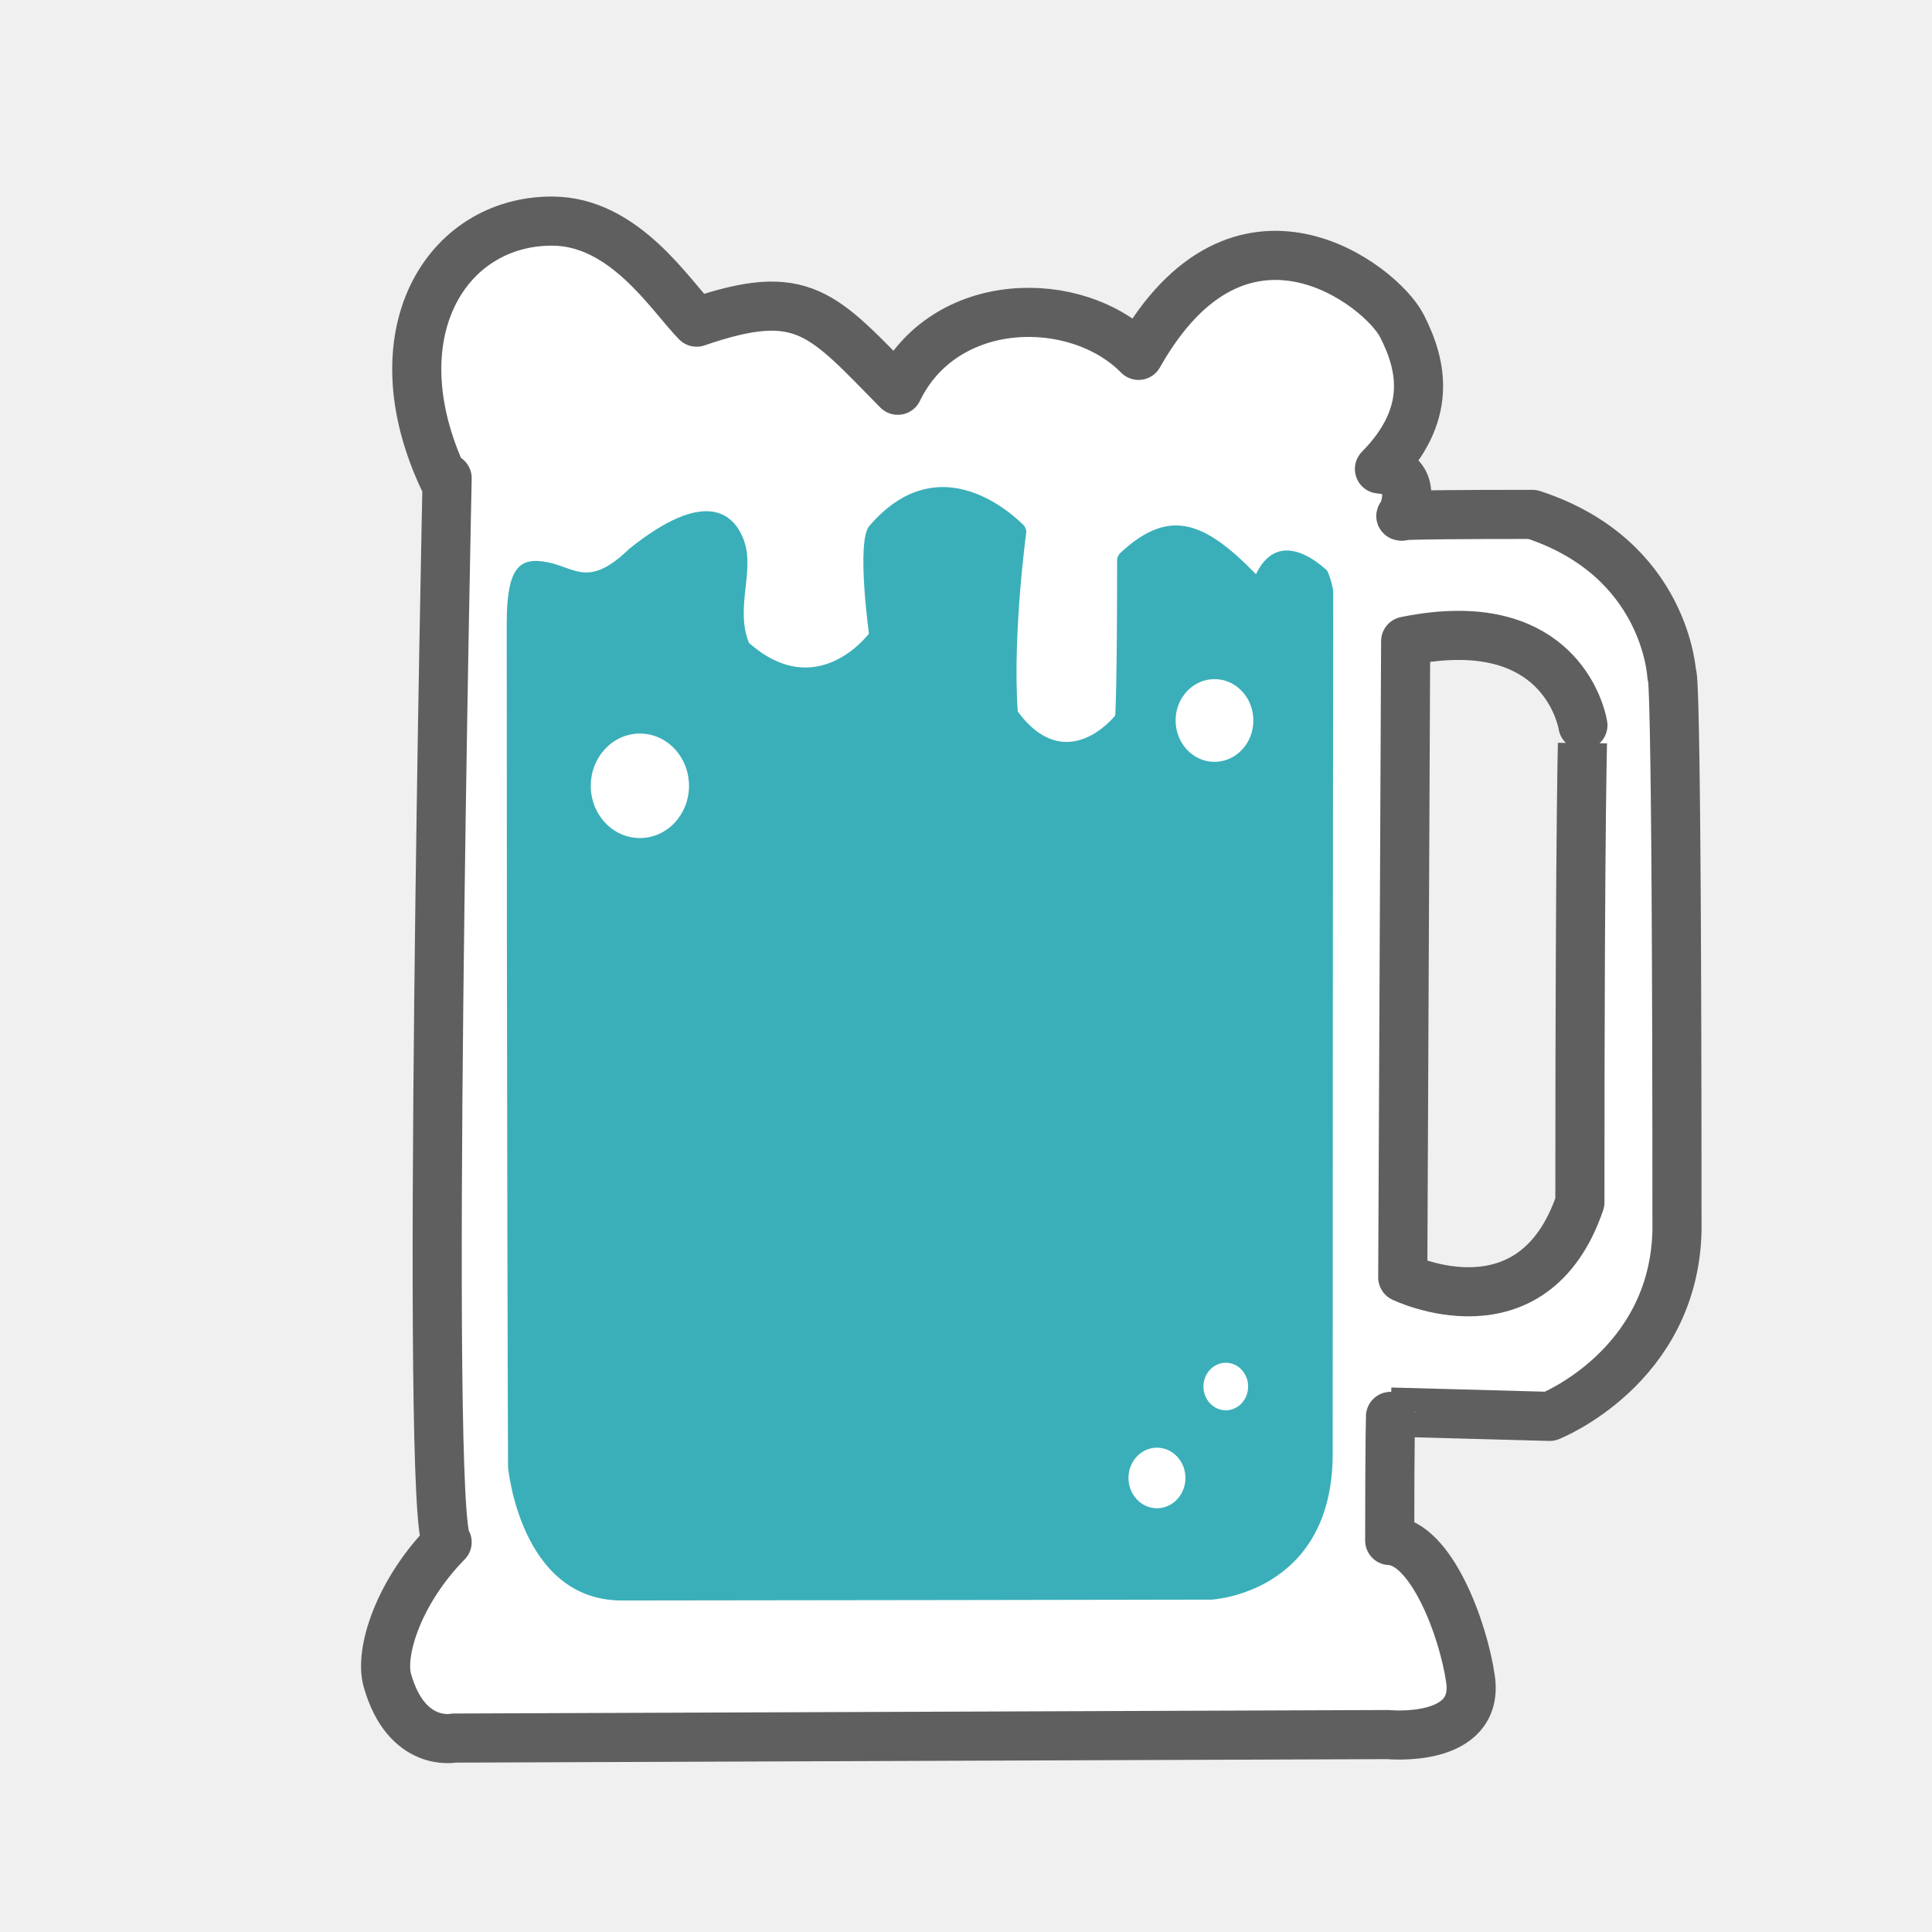
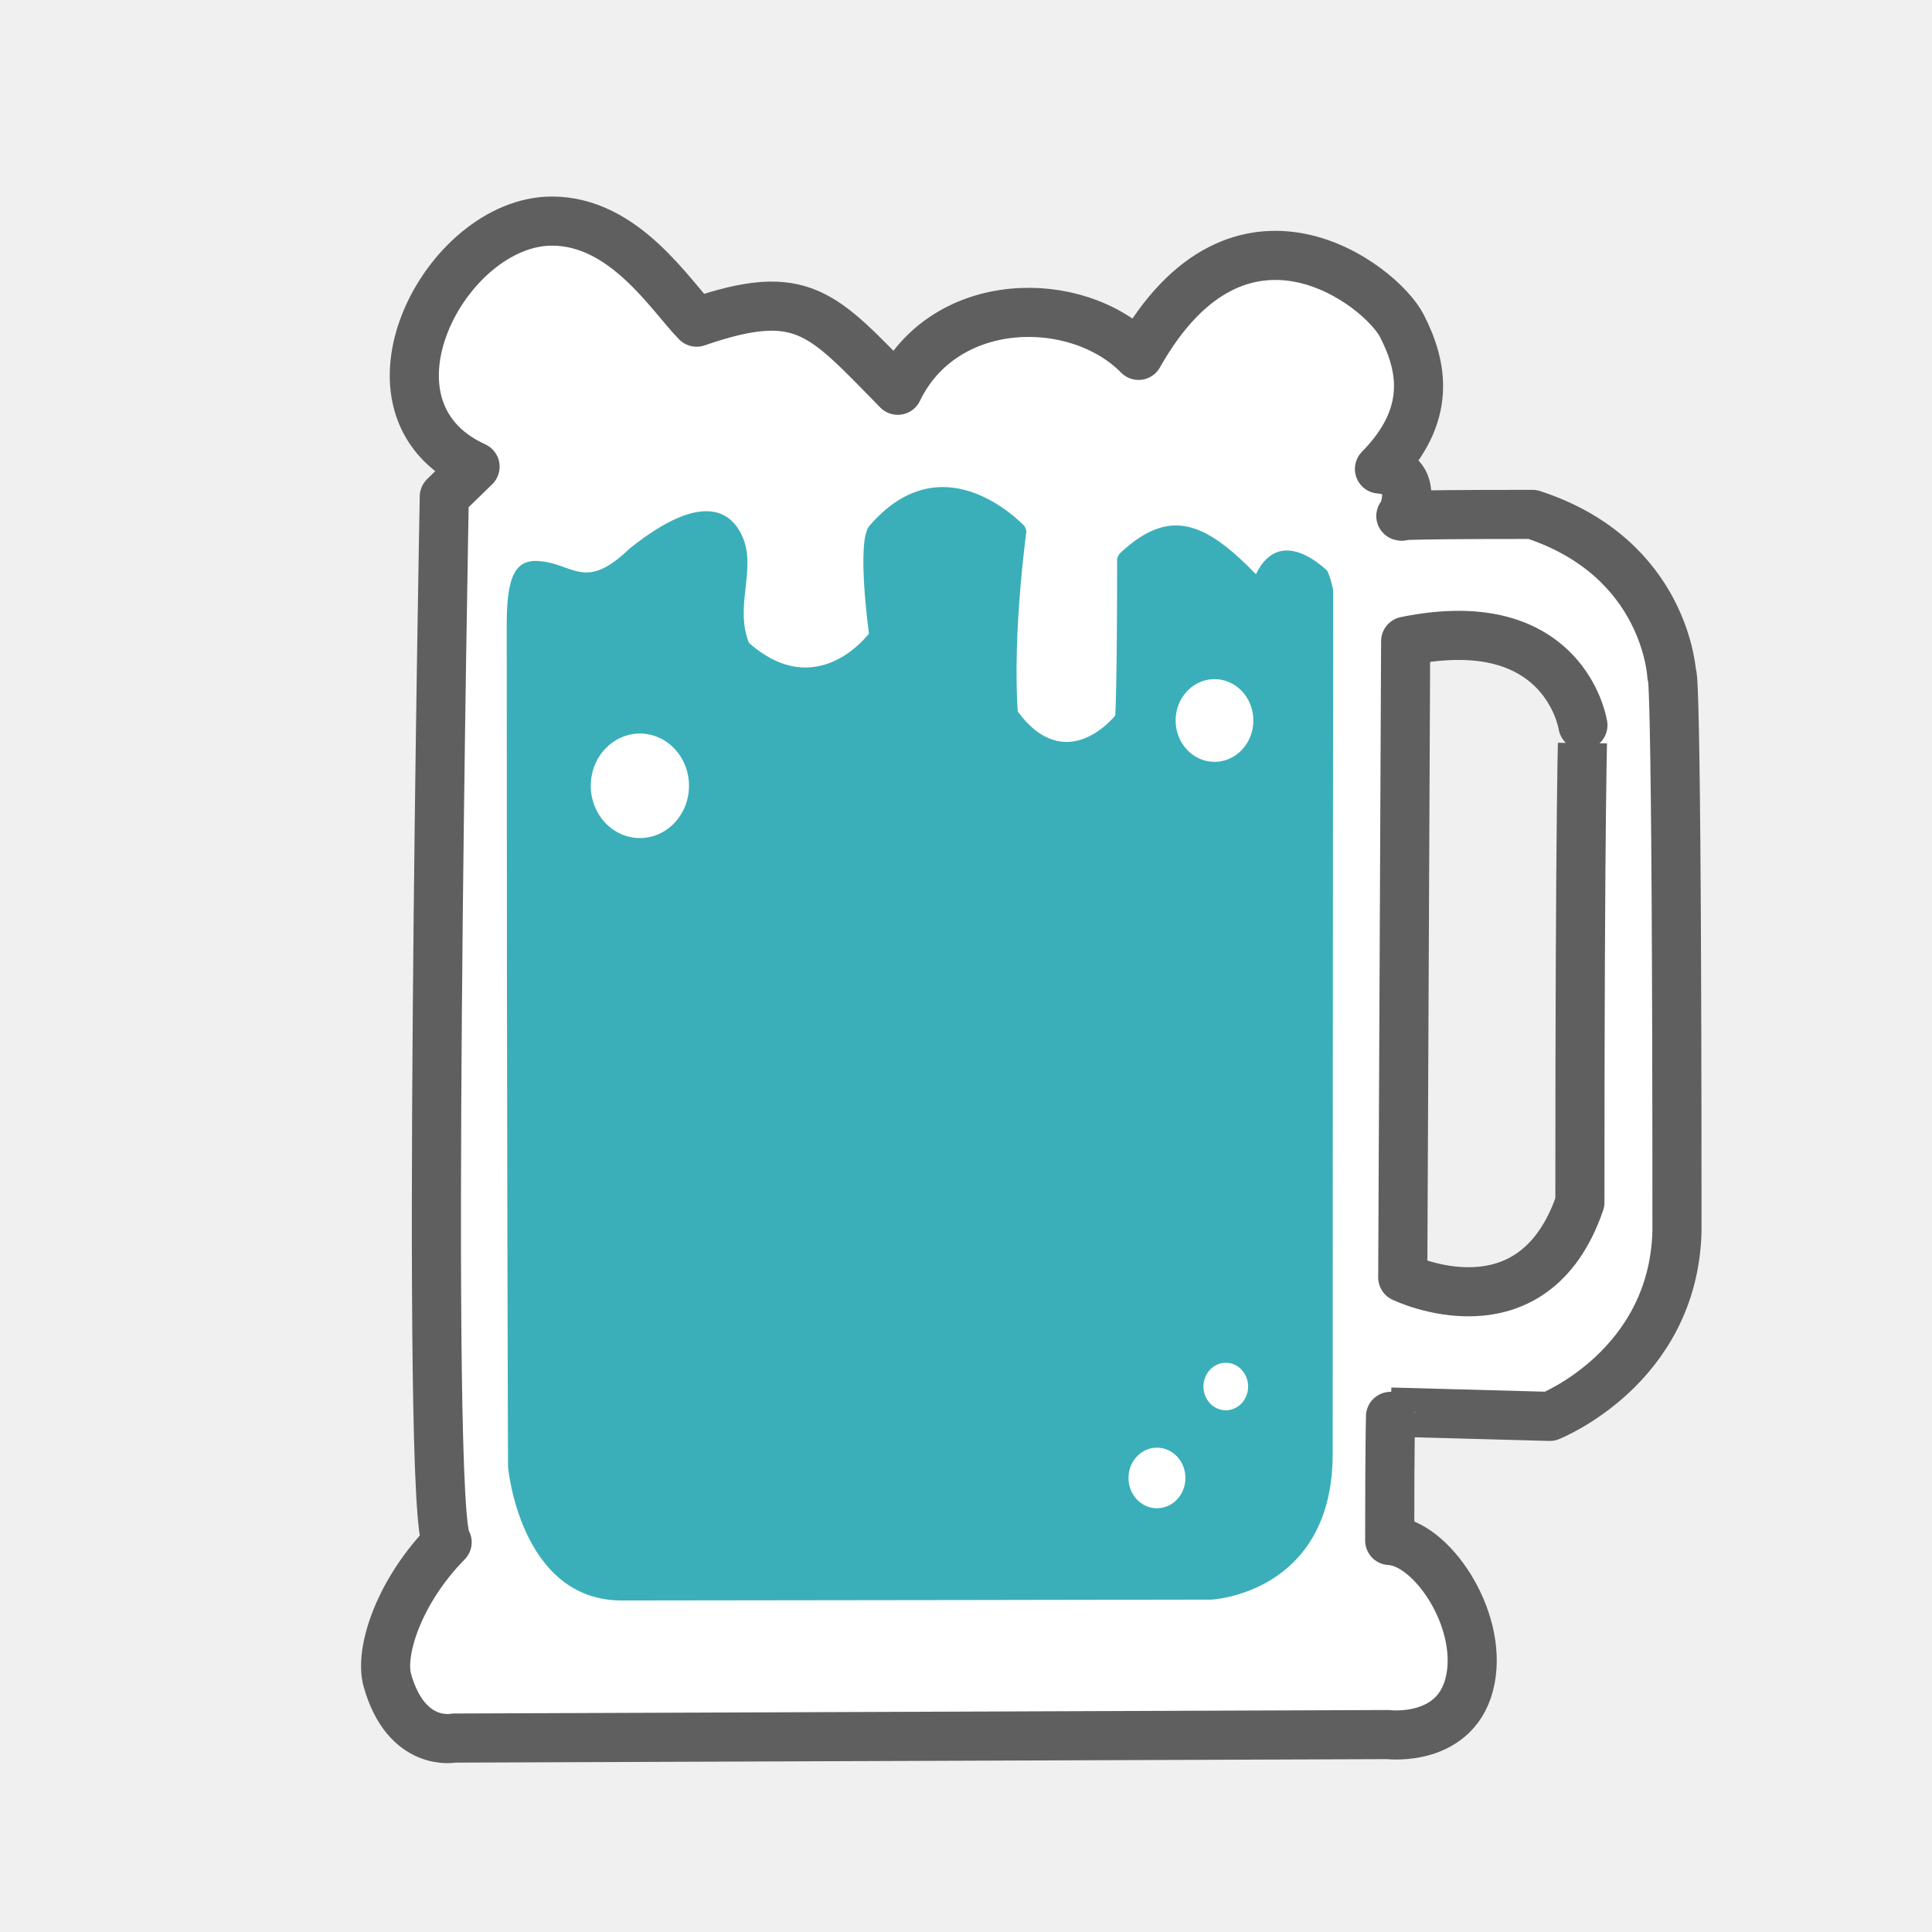
<svg xmlns="http://www.w3.org/2000/svg" height="100%" stroke-miterlimit="10" style="fill-rule:nonzero;clip-rule:evenodd;stroke-linecap:round;stroke-linejoin:round;" version="1.1" viewBox="0 0 500 500" width="100%" xml:space="preserve">
  <defs />
  <g id="レイヤー-2">
-     <path d="M142.844 57.219C115.284 57.219 97.224 86.708 114.844 124.094L115.719 123.75C115.719 123.75 109.932 394.149 115.719 399.125C103.255 411.792 98.157 427.484 100.25 434.875C105.212 452.402 117.5 449.812 117.5 449.812L359.219 448.906C359.219 448.906 382.983 451.289 380.562 434.531C378.68 421.498 370.339 399.14 359.656 398.688C359.656 369.734 359.906 365.437 359.906 365.438L401.062 366.562C401.062 366.562 433.11 353.912 434 318.625C434 165.261 432.656 174.75 432.656 174.75C432.656 174.75 431.314 144.435 396.594 133.125C357.422 133.125 362.781 133.594 362.781 133.594C362.781 133.594 368.128 122.28 357 121.375C370.799 107.351 368.123 94.686 362.781 84.281C357.44 73.876 320.919 45.371 294.656 91.969C278.631 75.682 244.362 76.118 232.344 101C212.758 81.094 207.88 73.875 180.281 83.375C173.48 76.463 161.653 57.219 142.844 57.219ZM377.625 164.438C406.149 164.512 409.656 187.688 409.656 187.688C409.656 187.687 408.875 206.333 408.875 311.188C396.647 346.916 363.031 330.594 363.031 330.594L363.781 165.938C368.94 164.87 373.55 164.427 377.625 164.438Z" fill="#ffffff" fill-rule="nonzero" opacity="1" stroke="#5f5f5f" stroke-linecap="butt" stroke-linejoin="round" stroke-width="12.709" />
+     <g opacity="1">
+       <path d="M142.844 57.219C115.284 57.219 89.741 105.616 122.946 120.779L114.982 128.537C114.982 128.537 109.932 394.149 115.719 399.125C103.255 411.792 98.157 427.484 100.25 434.875C105.212 452.402 117.5 449.812 117.5 449.812L359.219 448.906C359.219 448.906 377.366 451.159 380.562 434.531C383.617 418.642 370.339 399.14 359.656 398.688C359.656 369.734 359.906 365.437 359.906 365.438L401.062 366.562C401.062 366.562 433.11 353.912 434 318.625C434 165.261 432.656 174.75 432.656 174.75C432.656 174.75 431.314 144.435 396.594 133.125C357.422 133.125 362.781 133.594 362.781 133.594C362.781 133.594 368.128 122.28 357 121.375C370.799 107.351 368.123 94.686 362.781 84.281C357.44 73.876 320.919 45.371 294.656 91.969C278.631 75.682 244.362 76.118 232.344 101C212.758 81.094 207.88 73.875 180.281 83.375C173.48 76.463 161.653 57.219 142.844 57.219ZM377.625 164.438C406.149 164.512 409.656 187.688 409.656 187.688C409.656 187.687 408.875 206.333 408.875 311.188C396.647 346.916 363.031 330.594 363.031 330.594L363.781 165.938C368.94 164.87 373.55 164.427 377.625 164.438Z" fill="#ffffff" fill-rule="nonzero" opacity="1" stroke="#5f5f5f" stroke-linecap="butt" stroke-linejoin="round" stroke-width="12.709" />
+     </g>
    <path d="M313.569 413.981C313.569 413.981 344.902 412.406 344.902 376.183C344.902 250.188 345.037 149.237 345.037 149.237C345.037 149.237 331.91 134.43 325.032 148.604C311.276 134.43 302.105 131.28 289.113 143.879C289.113 178.528 288.622 185.173 288.622 185.173C288.622 185.173 276.004 201.239 263.391 184.138C261.983 163.562 265.726 136.76 265.726 136.76C265.726 136.76 244.665 113.036 224.887 136.225C221.625 140.522 224.887 163.958 224.887 163.958C224.887 163.958 211.541 182.017 193.828 166.37C190.086 157.008 195.655 147.521 192.324 139.313C189.69 132.821 182.4 126.336 162.816 142.069C152.328 152.206 148.91 146.924 141.733 145.515C134.556 144.106 131.139 146.572 131.139 161.362C131.139 292.361 131.481 379.694 131.481 379.694C131.481 379.694 134.556 413.852 160.53 414.205C190.946 414.205 313.569 413.981 313.569 413.981Z" fill="#3aafb9" fill-rule="nonzero" opacity="1" stroke="none" />
-     <path d="M287.984 185.223" fill="none" opacity="1" stroke="#007aff" stroke-linecap="butt" stroke-linejoin="round" stroke-width="10" />
    <path d="M152.893 203.365C152.893 195.897 158.584 189.842 165.603 189.842C172.623 189.842 178.313 195.897 178.313 203.365C178.313 210.834 172.623 216.888 165.603 216.888C158.584 216.888 152.893 210.834 152.893 203.365Z" fill="#ffffff" fill-rule="nonzero" opacity="1" stroke="none" />
    <path d="M311.455 358.832C311.455 355.436 314.043 352.682 317.235 352.682C320.427 352.682 323.015 355.436 323.015 358.832C323.015 362.228 320.427 364.982 317.235 364.982C314.043 364.982 311.455 362.228 311.455 358.832Z" fill="#ffffff" fill-rule="nonzero" opacity="1" stroke="none" />
    <path d="M292.051 382.497C292.051 378.167 295.35 374.657 299.419 374.657C303.489 374.657 306.788 378.167 306.788 382.497C306.788 386.827 303.489 390.337 299.419 390.337C295.35 390.337 292.051 386.827 292.051 382.497Z" fill="#ffffff" fill-rule="nonzero" opacity="1" stroke="none" />
    <path d="M304.248 186.462C304.248 180.549 308.753 175.756 314.31 175.756C319.867 175.756 324.372 180.549 324.372 186.462C324.372 192.374 319.867 197.167 314.31 197.167C308.753 197.167 304.248 192.374 304.248 186.462Z" fill="#ffffff" fill-rule="nonzero" opacity="1" stroke="none" />
    <path d="M288.43 127.503C288.086 126.788 279.223 148.553 277.736 151.641" fill="none" opacity="1" stroke="#ffffff" stroke-linecap="round" stroke-linejoin="round" stroke-width="10" />
    <path d="M261.032 129.919C264.433 129.919 266.847 137.415 267.39 139.952" fill="none" opacity="1" stroke="#ffffff" stroke-linecap="round" stroke-linejoin="round" stroke-width="1.962" />
    <path d="M287.382 152.777C284.981 146.207 291.495 138.302 293.894 136.157" fill="none" opacity="1" stroke="#ffffff" stroke-linecap="round" stroke-linejoin="round" stroke-width="1.962" />
    <path d="M338.668 141.022C345.017 143.448 346.488 153.741 346.473 157.03" fill="none" opacity="1" stroke="#ffffff" stroke-linecap="round" stroke-linejoin="round" stroke-width="1.962" />
  </g>
</svg>
